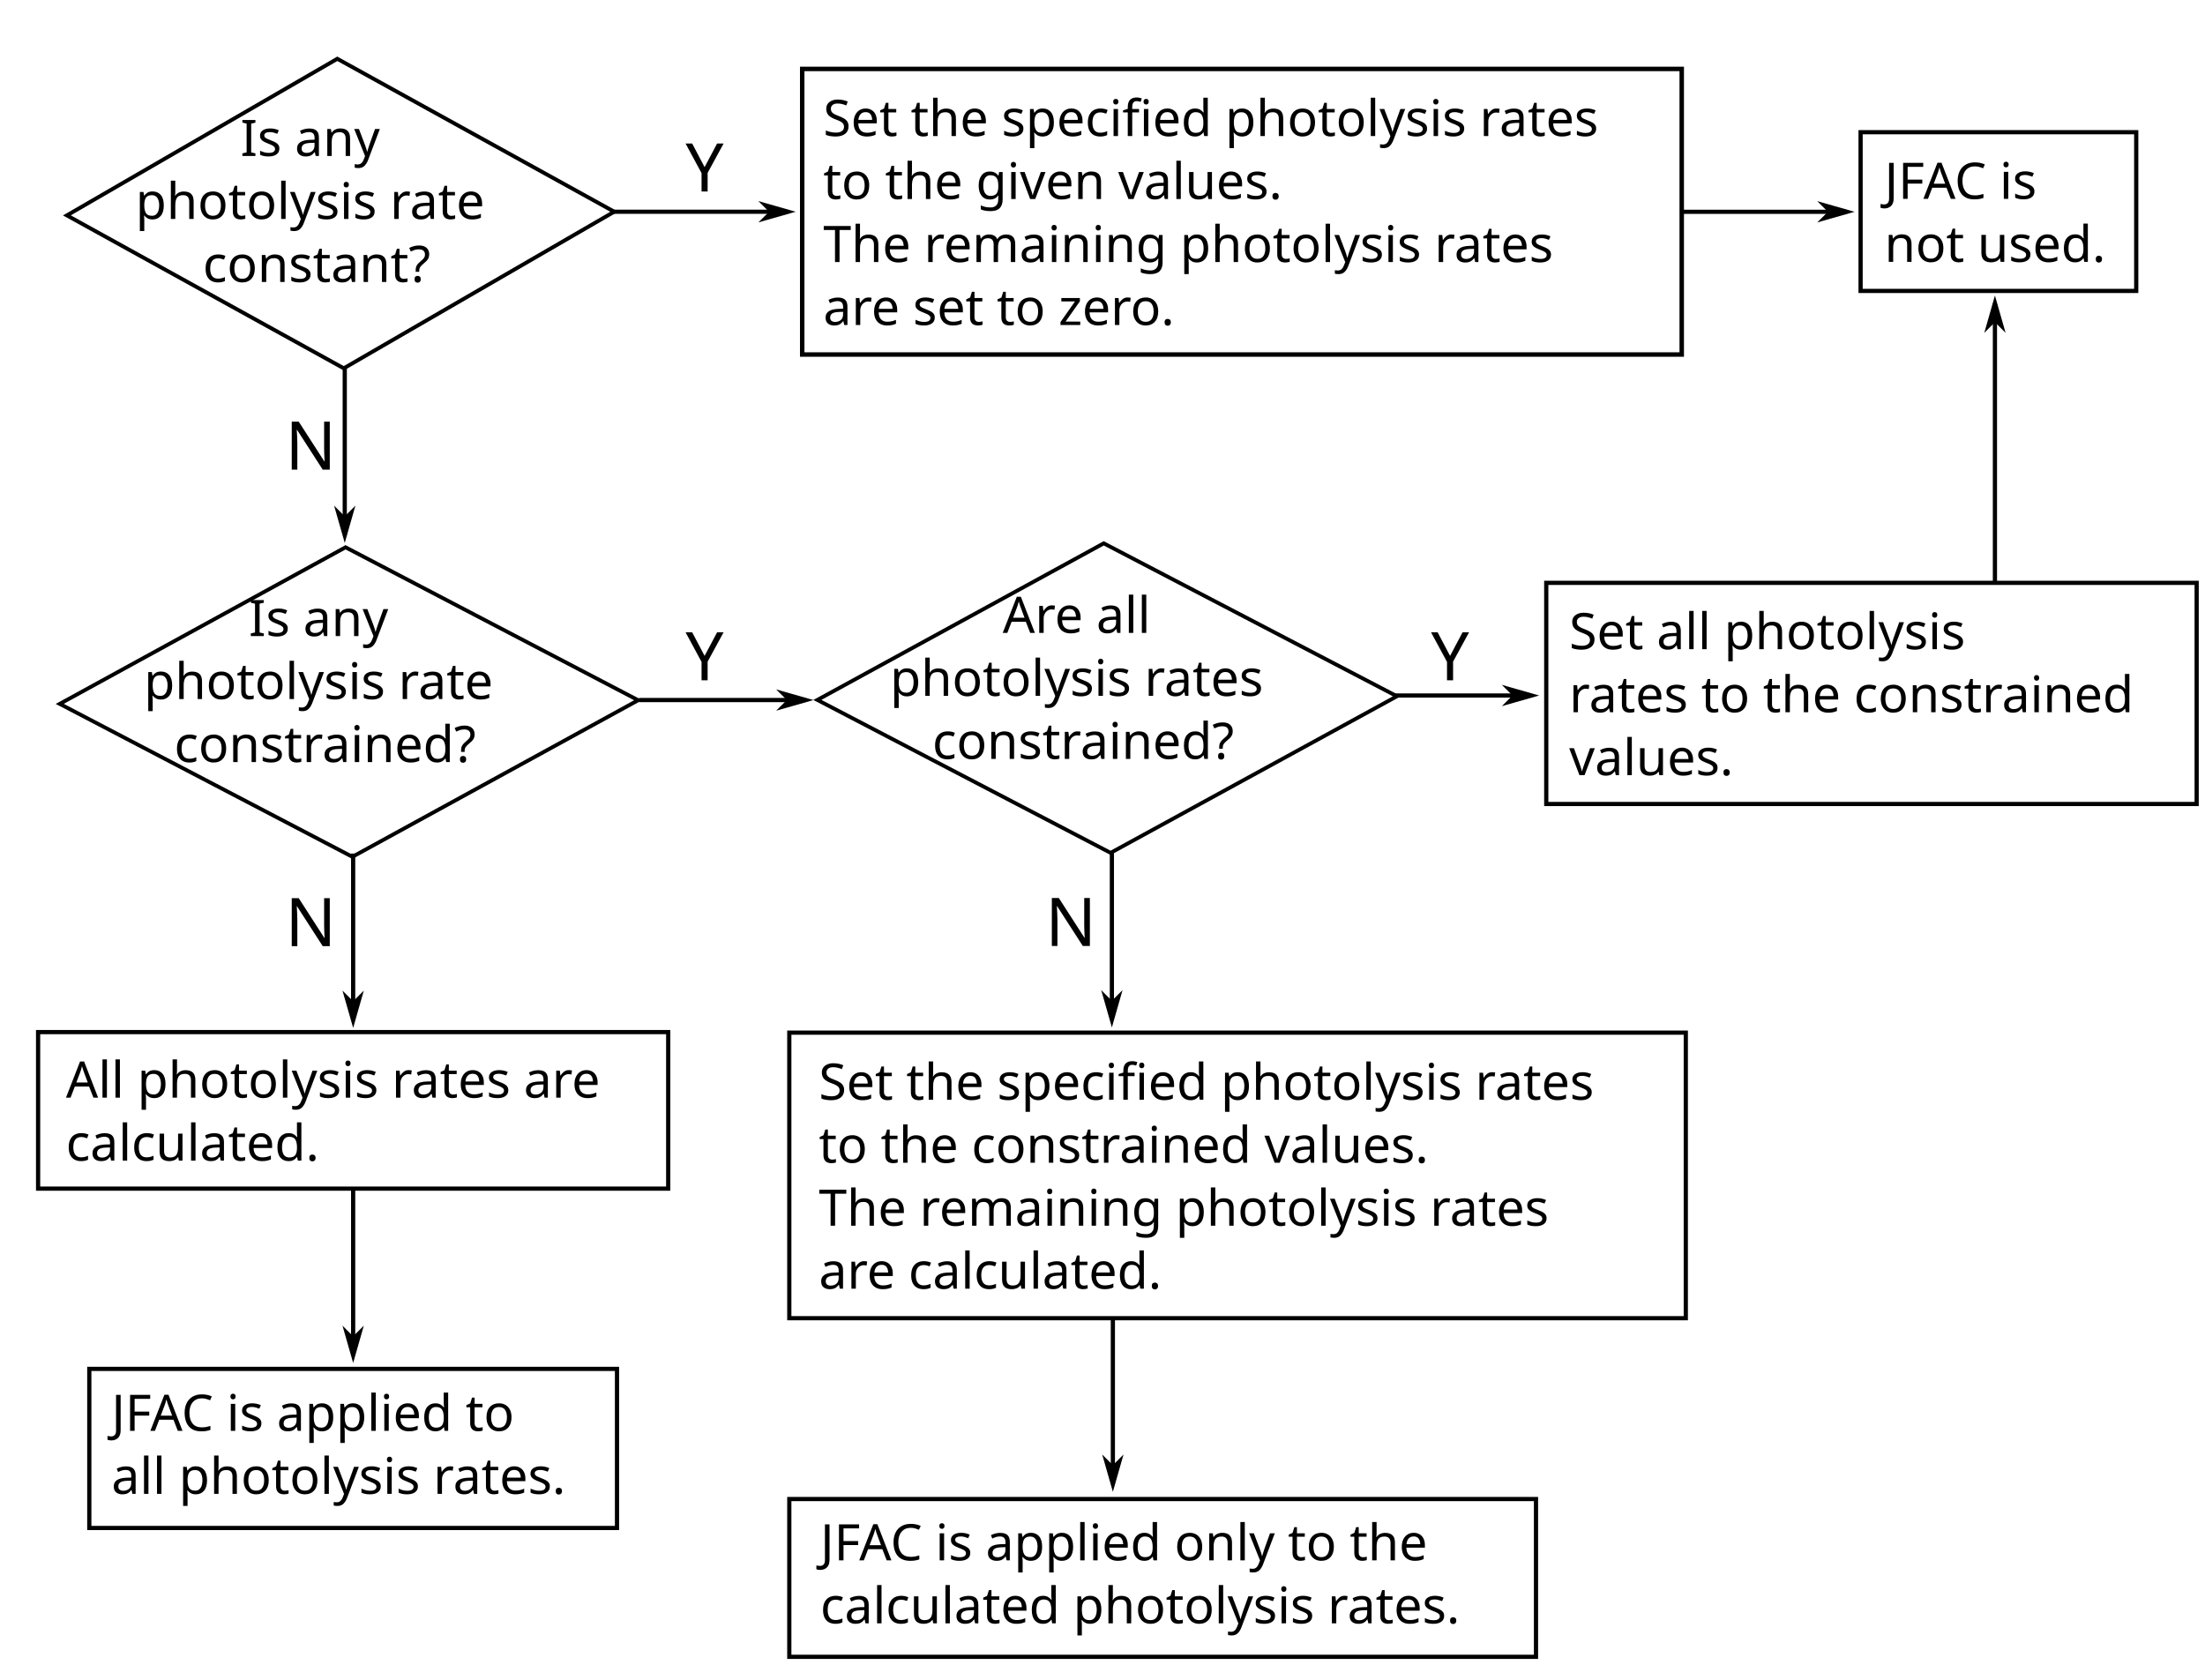
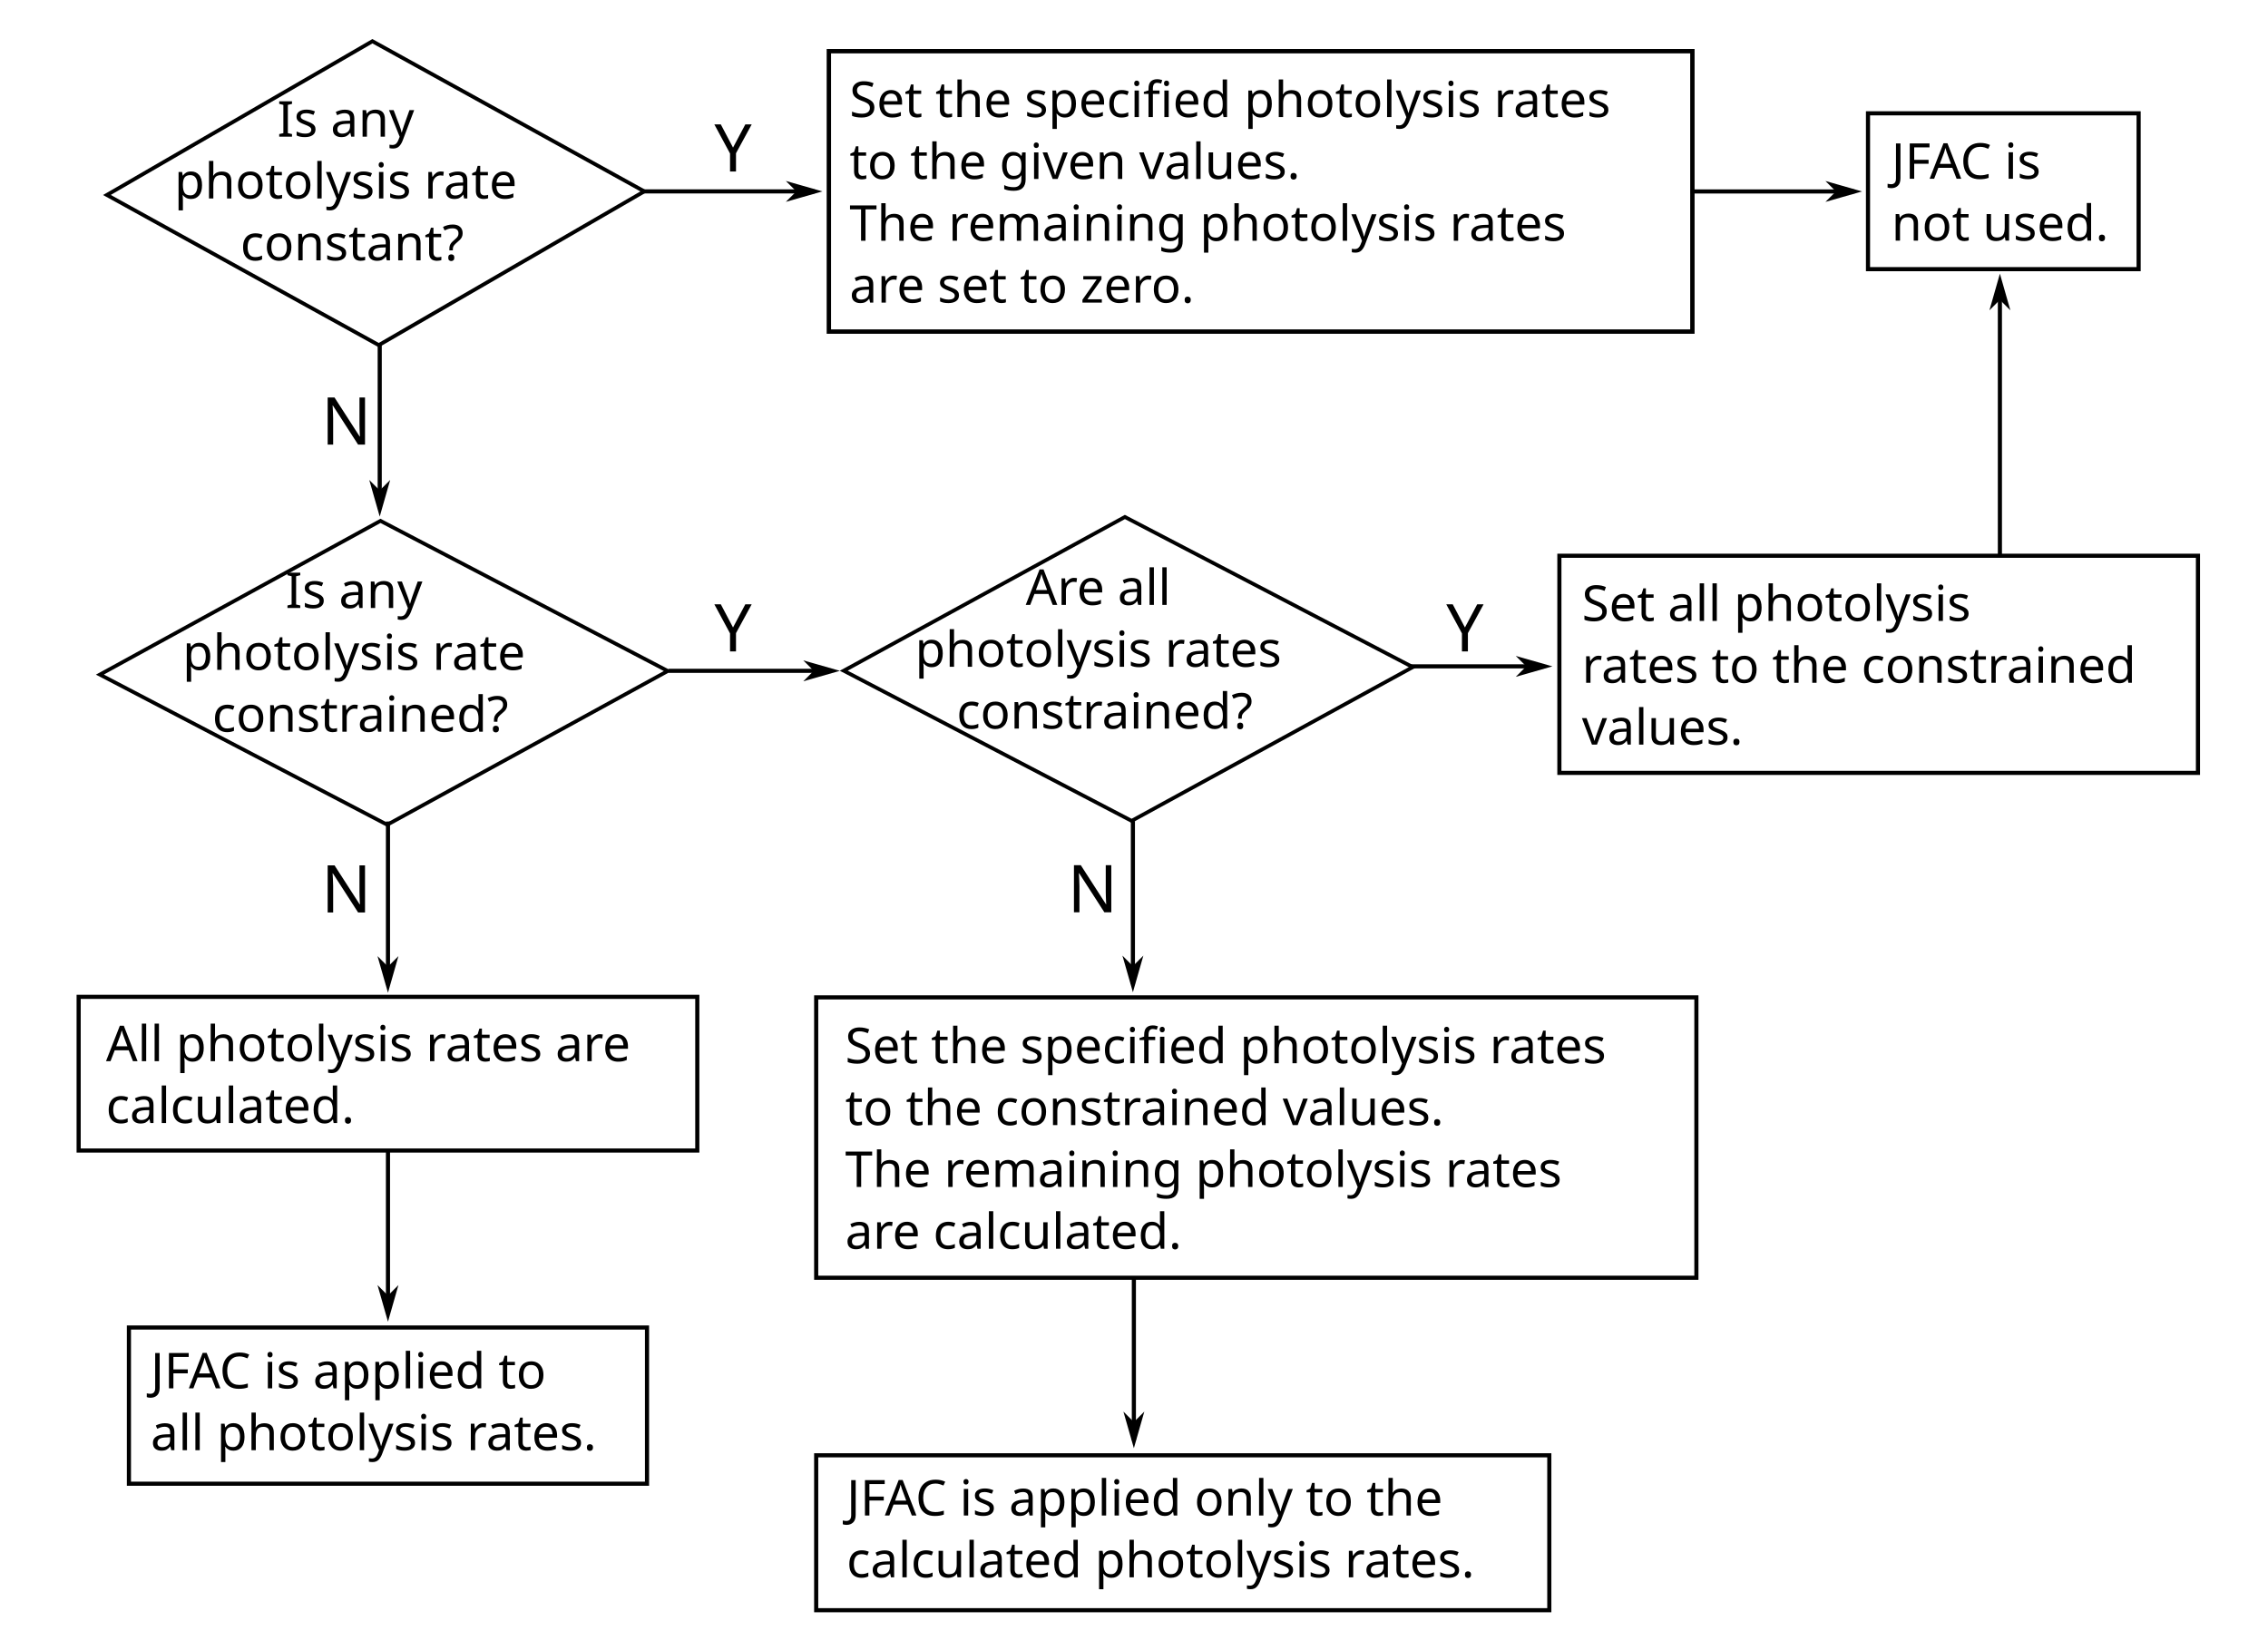
- <svg xmlns="http://www.w3.org/2000/svg" width="1050" height="800" id="svg2" version="1.1">
+ <svg xmlns="http://www.w3.org/2000/svg" width="1100" height="800" id="svg2" version="1.1">
  <defs id="defs4">
-     <marker style="overflow:visible;" id="marker5529" refX="0.0" refY="0.0" orient="auto">
-       <path transform="scale(0.4) rotate(180) translate(10,0)" style="fill-rule:evenodd;stroke:#000000;stroke-width:1pt;stroke-opacity:1;fill:#000000;fill-opacity:1" d="M 0.0,0.0 L 5.0,-5.0 L -12.5,0.0 L 5.0,5.0 L 0.0,0.0 z " id="path5527" />
+     <marker style="overflow:visible" id="marker5529" refX="0" refY="0" orient="auto">
+       <path transform="matrix(-0.4,0,0,-0.4,-4,0)" style="fill:#000000;fill-opacity:1;fill-rule:evenodd;stroke:#000000;stroke-width:1pt;stroke-opacity:1" d="M 0,0 5,-5 -12.5,0 5,5 0,0 Z" id="path5527" />
    </marker>
-     <marker style="overflow:visible;" id="marker5447" refX="0.0" refY="0.0" orient="auto">
-       <path transform="scale(0.4) rotate(180) translate(10,0)" style="fill-rule:evenodd;stroke:#000000;stroke-width:1pt;stroke-opacity:1;fill:#000000;fill-opacity:1" d="M 0.0,0.0 L 5.0,-5.0 L -12.5,0.0 L 5.0,5.0 L 0.0,0.0 z " id="path5445" />
+     <marker style="overflow:visible" id="marker5447" refX="0" refY="0" orient="auto">
+       <path transform="matrix(-0.4,0,0,-0.4,-4,0)" style="fill:#000000;fill-opacity:1;fill-rule:evenodd;stroke:#000000;stroke-width:1pt;stroke-opacity:1" d="M 0,0 5,-5 -12.5,0 5,5 0,0 Z" id="path5445" />
    </marker>
-     <marker orient="auto" refY="0.0" refX="0.0" id="marker5341" style="overflow:visible;">
-       <path id="path5339" d="M 0.0,0.0 L 5.0,-5.0 L -12.5,0.0 L 5.0,5.0 L 0.0,0.0 z " style="fill-rule:evenodd;stroke:#000000;stroke-width:1pt;stroke-opacity:1;fill:#000000;fill-opacity:1" transform="scale(0.4) rotate(180) translate(10,0)" />
+     <marker orient="auto" refY="0" refX="0" id="marker5341" style="overflow:visible">
+       <path id="path5339" d="M 0,0 5,-5 -12.5,0 5,5 0,0 Z" style="fill:#000000;fill-opacity:1;fill-rule:evenodd;stroke:#000000;stroke-width:1pt;stroke-opacity:1" transform="matrix(-0.4,0,0,-0.4,-4,0)" />
    </marker>
-     <marker style="overflow:visible;" id="marker5271" refX="0.0" refY="0.0" orient="auto">
-       <path transform="scale(0.4) rotate(180) translate(10,0)" style="fill-rule:evenodd;stroke:#000000;stroke-width:1pt;stroke-opacity:1;fill:#000000;fill-opacity:1" d="M 0.0,0.0 L 5.0,-5.0 L -12.5,0.0 L 5.0,5.0 L 0.0,0.0 z " id="path5269" />
+     <marker style="overflow:visible" id="marker5271" refX="0" refY="0" orient="auto">
+       <path transform="matrix(-0.4,0,0,-0.4,-4,0)" style="fill:#000000;fill-opacity:1;fill-rule:evenodd;stroke:#000000;stroke-width:1pt;stroke-opacity:1" d="M 0,0 5,-5 -12.5,0 5,5 0,0 Z" id="path5269" />
    </marker>
-     <marker style="overflow:visible;" id="marker5207" refX="0.0" refY="0.0" orient="auto">
-       <path transform="scale(0.4) rotate(180) translate(10,0)" style="fill-rule:evenodd;stroke:#000000;stroke-width:1pt;stroke-opacity:1;fill:#000000;fill-opacity:1" d="M 0.0,0.0 L 5.0,-5.0 L -12.5,0.0 L 5.0,5.0 L 0.0,0.0 z " id="path5205" />
+     <marker style="overflow:visible" id="marker5207" refX="0" refY="0" orient="auto">
+       <path transform="matrix(-0.4,0,0,-0.4,-4,0)" style="fill:#000000;fill-opacity:1;fill-rule:evenodd;stroke:#000000;stroke-width:1pt;stroke-opacity:1" d="M 0,0 5,-5 -12.5,0 5,5 0,0 Z" id="path5205" />
    </marker>
-     <marker orient="auto" refY="0.0" refX="0.0" id="marker5149" style="overflow:visible;">
-       <path id="path5147" d="M 0.0,0.0 L 5.0,-5.0 L -12.5,0.0 L 5.0,5.0 L 0.0,0.0 z " style="fill-rule:evenodd;stroke:#000000;stroke-width:1pt;stroke-opacity:1;fill:#000000;fill-opacity:1" transform="scale(0.4) rotate(180) translate(10,0)" />
+     <marker orient="auto" refY="0" refX="0" id="marker5149" style="overflow:visible">
+       <path id="path5147" d="M 0,0 5,-5 -12.5,0 5,5 0,0 Z" style="fill:#000000;fill-opacity:1;fill-rule:evenodd;stroke:#000000;stroke-width:1pt;stroke-opacity:1" transform="matrix(-0.4,0,0,-0.4,-4,0)" />
    </marker>
-     <marker style="overflow:visible;" id="marker5097" refX="0.0" refY="0.0" orient="auto">
-       <path transform="scale(0.4) rotate(180) translate(10,0)" style="fill-rule:evenodd;stroke:#000000;stroke-width:1pt;stroke-opacity:1;fill:#000000;fill-opacity:1" d="M 0.0,0.0 L 5.0,-5.0 L -12.5,0.0 L 5.0,5.0 L 0.0,0.0 z " id="path5095" />
+     <marker style="overflow:visible" id="marker5097" refX="0" refY="0" orient="auto">
+       <path transform="matrix(-0.4,0,0,-0.4,-4,0)" style="fill:#000000;fill-opacity:1;fill-rule:evenodd;stroke:#000000;stroke-width:1pt;stroke-opacity:1" d="M 0,0 5,-5 -12.5,0 5,5 0,0 Z" id="path5095" />
    </marker>
-     <marker orient="auto" refY="0.0" refX="0.0" id="marker5051" style="overflow:visible;">
-       <path id="path5049" d="M 0.0,0.0 L 5.0,-5.0 L -12.5,0.0 L 5.0,5.0 L 0.0,0.0 z " style="fill-rule:evenodd;stroke:#000000;stroke-width:1pt;stroke-opacity:1;fill:#000000;fill-opacity:1" transform="scale(0.4) rotate(180) translate(10,0)" />
+     <marker orient="auto" refY="0" refX="0" id="marker5051" style="overflow:visible">
+       <path id="path5049" d="M 0,0 5,-5 -12.5,0 5,5 0,0 Z" style="fill:#000000;fill-opacity:1;fill-rule:evenodd;stroke:#000000;stroke-width:1pt;stroke-opacity:1" transform="matrix(-0.4,0,0,-0.4,-4,0)" />
    </marker>
-     <marker style="overflow:visible;" id="marker5011" refX="0.0" refY="0.0" orient="auto">
-       <path transform="scale(0.4) rotate(180) translate(10,0)" style="fill-rule:evenodd;stroke:#000000;stroke-width:1pt;stroke-opacity:1;fill:#000000;fill-opacity:1" d="M 0.0,0.0 L 5.0,-5.0 L -12.5,0.0 L 5.0,5.0 L 0.0,0.0 z " id="path5009" />
+     <marker style="overflow:visible" id="marker5011" refX="0" refY="0" orient="auto">
+       <path transform="matrix(-0.4,0,0,-0.4,-4,0)" style="fill:#000000;fill-opacity:1;fill-rule:evenodd;stroke:#000000;stroke-width:1pt;stroke-opacity:1" d="M 0,0 5,-5 -12.5,0 5,5 0,0 Z" id="path5009" />
    </marker>
-     <marker orient="auto" refY="0.0" refX="0.0" id="Arrow1Mend" style="overflow:visible;">
-       <path id="path4718" d="M 0.0,0.0 L 5.0,-5.0 L -12.5,0.0 L 5.0,5.0 L 0.0,0.0 z " style="fill-rule:evenodd;stroke:#000000;stroke-width:1pt;stroke-opacity:1;fill:#000000;fill-opacity:1" transform="scale(0.4) rotate(180) translate(10,0)" />
+     <marker orient="auto" refY="0" refX="0" id="Arrow1Mend" style="overflow:visible">
+       <path id="path4718" d="M 0,0 5,-5 -12.5,0 5,5 0,0 Z" style="fill:#000000;fill-opacity:1;fill-rule:evenodd;stroke:#000000;stroke-width:1pt;stroke-opacity:1" transform="matrix(-0.4,0,0,-0.4,-4,0)" />
    </marker>
  </defs>
  <g id="layer1" transform="translate(0,-252.3622)">
-     <g id="g4693" transform="translate(10.85471)">
+     <g id="g4693" transform="translate(30.85471,-8)">
      <text id="text2985" y="326.644" x="150.862" style="font-style:normal;font-weight:normal;line-height:0%;font-family:sans-serif;text-align:center;letter-spacing:0px;word-spacing:0px;text-anchor:middle;fill:#000000;fill-opacity:1;stroke:none" xml:space="preserve">
        <tspan style="font-size:24px;line-height:1.25;font-family:sans-serif;text-align:center;text-anchor:middle" id="tspan2989" y="326.644" x="150.862">Is any</tspan>
        <tspan id="tspan2997" style="font-size:24px;line-height:1.25;font-family:sans-serif;text-align:center;text-anchor:middle" y="356.644" x="150.862">photolysis rate</tspan>
        <tspan id="tspan3144" style="font-size:24px;line-height:1.25;font-family:sans-serif;text-align:center;text-anchor:middle" y="386.644" x="150.862">constant?</tspan>
      </text>
      <rect transform="matrix(0.8753551,0.4834805,-0.8653607,0.5011496,0,0)" y="201.857" x="370.648" height="148.812" width="150.639" id="rect3885" style="fill:none;stroke:#000000;stroke-width:2.16;stroke-miterlimit:4;stroke-dasharray:none;stroke-dashoffset:0;stroke-opacity:1" />
    </g>
-     <text xml:space="preserve" style="font-style:normal;font-weight:normal;line-height:0%;font-family:sans-serif;letter-spacing:0px;word-spacing:0px;fill:#000000;fill-opacity:1;stroke:none" x="392.027" y="317.143" id="text3005">
-       <tspan x="392.027" y="317.143" id="tspan3055" style="font-style:normal;font-size:24px;line-height:1.25;font-family:sans-serif;-inkscape-font-specification:'Sans Oblique'">Set the specified photolysis rates</tspan>
-       <tspan x="392.027" y="347.143" style="font-size:24px;line-height:1.25;font-family:sans-serif" id="tspan4921">to the given values.</tspan>
-       <tspan x="392.027" y="377.143" style="font-size:24px;line-height:1.25;font-family:sans-serif" id="tspan4927">The remaining photolysis rates</tspan>
-       <tspan x="392.027" y="407.143" style="font-size:24px;line-height:1.25;font-family:sans-serif" id="tspan4931">are set to zero.</tspan>
+     <text xml:space="preserve" style="font-style:normal;font-weight:normal;line-height:0%;font-family:sans-serif;letter-spacing:0px;word-spacing:0px;fill:#000000;fill-opacity:1;stroke:none" x="412.027" y="309.143" id="text3005">
+       <tspan x="412.027" y="309.143" id="tspan3055" style="font-style:normal;font-size:24px;line-height:1.25;font-family:sans-serif;-inkscape-font-specification:'Sans Oblique'">Set the specified photolysis rates</tspan>
+       <tspan x="412.027" y="339.143" style="font-size:24px;line-height:1.25;font-family:sans-serif" id="tspan4921">to the given values.</tspan>
+       <tspan x="412.027" y="369.143" style="font-size:24px;line-height:1.25;font-family:sans-serif" id="tspan4927">The remaining photolysis rates</tspan>
+       <tspan x="412.027" y="399.143" style="font-size:24px;line-height:1.25;font-family:sans-serif" id="tspan4931">are set to zero.</tspan>
    </text>
-     <rect style="fill:none;stroke:#000000;stroke-width:2.122;stroke-miterlimit:4;stroke-dasharray:none;stroke-dashoffset:0;stroke-opacity:1" id="rect3979" width="418.819" height="136.018" x="382.006" y="285.187" />
-     <g id="g4686" transform="translate(1.777426,10)">
+     <rect style="fill:none;stroke:#000000;stroke-width:2.122;stroke-miterlimit:4;stroke-dasharray:none;stroke-dashoffset:0;stroke-opacity:1" id="rect3979" width="418.819" height="136.018" x="402.006" y="277.187" />
+     <g id="g4686" transform="translate(21.77743,2)">
      <text id="text3019-1" y="765.118" x="29.638" style="font-style:normal;font-weight:normal;line-height:0%;font-family:sans-serif;letter-spacing:0px;word-spacing:0px;fill:#000000;fill-opacity:1;stroke:none" xml:space="preserve">
        <tspan style="font-size:24px;line-height:1.25;font-family:sans-serif" id="tspan3077-4" y="765.118" x="29.638">All photolysis rates are</tspan>
        <tspan style="font-size:24px;line-height:1.25;font-family:sans-serif" id="tspan3107" y="795.118" x="29.638">calculated.</tspan>
      </text>
      <rect y="733.896" x="16.366" height="74.55" width="300.05" id="rect4009" style="fill:none;stroke:#000000;stroke-width:2;stroke-miterlimit:4;stroke-dasharray:none;stroke-dashoffset:0;stroke-opacity:1" />
    </g>
-     <g id="g4680" transform="translate(-8.74967)">
+     <g id="g4680" transform="translate(11.25033,-8)">
      <text id="text3001" y="933.8" x="61.816" style="font-style:normal;font-weight:normal;line-height:0%;font-family:sans-serif;letter-spacing:0px;word-spacing:0px;fill:#000000;fill-opacity:1;stroke:none" xml:space="preserve">
        <tspan style="font-size:24px;line-height:1.25;font-family:sans-serif" id="tspan3079" y="933.8" x="61.816">JFAC is applied to</tspan>
        <tspan style="font-size:24px;line-height:1.25;font-family:sans-serif" id="tspan3111" y="963.8" x="61.816">all photolysis rates.</tspan>
      </text>
      <rect y="904.295" x="51.277" height="75.768" width="251.281" id="rect4009-4" style="fill:none;stroke:#000000;stroke-width:2;stroke-miterlimit:4;stroke-dasharray:none;stroke-dashoffset:0;stroke-opacity:1" />
    </g>
-     <g id="g13133">
+     <g id="g13133" transform="translate(20,-8)">
      <text id="text3023" y="347.069" x="897.366" style="font-style:normal;font-weight:normal;line-height:0%;font-family:sans-serif;letter-spacing:0px;word-spacing:0px;fill:#000000;fill-opacity:1;stroke:none" xml:space="preserve">
        <tspan y="347.069" x="897.366" id="tspan3025" style="font-size:24px;line-height:1.25;font-family:sans-serif">JFAC is</tspan>
        <tspan id="tspan5188" y="377.069" x="897.366" style="font-size:24px;line-height:1.25;font-family:sans-serif">not used.</tspan>
      </text>
      <rect y="315.327" x="885.996" height="75.59" width="131.255" id="rect4047" style="fill:none;stroke:#000000;stroke-width:2;stroke-miterlimit:4;stroke-dasharray:none;stroke-dashoffset:0;stroke-opacity:1" />
    </g>
-     <path style="fill:none;stroke:#000000;stroke-width:2;stroke-linecap:butt;stroke-linejoin:miter;stroke-miterlimit:4;stroke-dasharray:none;stroke-opacity:1;marker-end:url(#Arrow1Mend)" d="m 164.168,427.887 c 0,79.111 0,79.111 0,79.111" id="path4083" />
-     <path style="fill:none;stroke:#000000;stroke-width:2;stroke-linecap:butt;stroke-linejoin:miter;stroke-miterlimit:4;stroke-dasharray:none;stroke-opacity:1;marker-end:url(#marker5011)" d="m 168.168,818.426 c 0,79.111 0,79.111 0,79.111" id="path4083-5" />
-     <path style="fill:none;stroke:#000000;stroke-width:2;stroke-linecap:butt;stroke-linejoin:miter;stroke-miterlimit:4;stroke-dasharray:none;stroke-opacity:1;marker-end:url(#marker5051)" d="m 168.168,658.858 c 0,79.111 0,79.111 0,79.111" id="path4083-5-5" />
-     <path style="fill:none;stroke:#000000;stroke-width:2;stroke-linecap:butt;stroke-linejoin:miter;stroke-miterlimit:4;stroke-dasharray:none;stroke-opacity:1;marker-end:url(#marker5149)" d="m 292.048,353.206 c 82.918,0 82.918,0 82.918,0" id="path4083-1" />
-     <path style="fill:none;stroke:#000000;stroke-width:2;stroke-linecap:butt;stroke-linejoin:miter;stroke-miterlimit:4;stroke-dasharray:none;stroke-opacity:1;marker-end:url(#marker5097)" d="m 304.318,585.76 c 79.111,0 79.111,0 79.111,0" id="path4083-1-7" />
-     <path style="fill:none;stroke:#000000;stroke-width:2;stroke-linecap:butt;stroke-linejoin:miter;stroke-miterlimit:4;stroke-dasharray:none;stroke-opacity:1;marker-end:url(#marker5447)" d="m 529.467,658.62 c 0,79.111 0,79.111 0,79.111" id="path4083-5-5-1" />
-     <path style="fill:none;stroke:#000000;stroke-width:2;stroke-linecap:butt;stroke-linejoin:miter;stroke-miterlimit:4;stroke-dasharray:none;stroke-opacity:1;marker-end:url(#marker5529)" d="m 529.936,879.787 c 0,79.111 0,79.111 0,79.111" id="path4083-5-5-1-5" />
-     <path style="fill:none;stroke:#000000;stroke-width:2;stroke-linecap:butt;stroke-linejoin:miter;stroke-miterlimit:4;stroke-dasharray:none;stroke-opacity:1;marker-end:url(#marker5207)" d="m 800.074,353.226 c 79.111,0 79.111,0 79.111,0" id="path4083-1-7-1-2" />
-     <g id="g4674" transform="translate(20,14)">
+     <path style="fill:none;stroke:#000000;stroke-width:2;stroke-linecap:butt;stroke-linejoin:miter;stroke-miterlimit:4;stroke-dasharray:none;stroke-opacity:1;marker-end:url(#Arrow1Mend)" d="m 184.168,419.887 c 0,79.111 0,79.111 0,79.111" id="path4083" />
+     <path style="fill:none;stroke:#000000;stroke-width:2;stroke-linecap:butt;stroke-linejoin:miter;stroke-miterlimit:4;stroke-dasharray:none;stroke-opacity:1;marker-end:url(#marker5011)" d="m 188.168,810.426 c 0,79.111 0,79.111 0,79.111" id="path4083-5" />
+     <path style="fill:none;stroke:#000000;stroke-width:2;stroke-linecap:butt;stroke-linejoin:miter;stroke-miterlimit:4;stroke-dasharray:none;stroke-opacity:1;marker-end:url(#marker5051)" d="m 188.168,650.858 c 0,79.111 0,79.111 0,79.111" id="path4083-5-5" />
+     <path style="fill:none;stroke:#000000;stroke-width:2;stroke-linecap:butt;stroke-linejoin:miter;stroke-miterlimit:4;stroke-dasharray:none;stroke-opacity:1;marker-end:url(#marker5149)" d="m 312.048,345.206 c 82.918,0 82.918,0 82.918,0" id="path4083-1" />
+     <path style="fill:none;stroke:#000000;stroke-width:2;stroke-linecap:butt;stroke-linejoin:miter;stroke-miterlimit:4;stroke-dasharray:none;stroke-opacity:1;marker-end:url(#marker5097)" d="m 324.318,577.76 c 79.111,0 79.111,0 79.111,0" id="path4083-1-7" />
+     <path style="fill:none;stroke:#000000;stroke-width:2;stroke-linecap:butt;stroke-linejoin:miter;stroke-miterlimit:4;stroke-dasharray:none;stroke-opacity:1;marker-end:url(#marker5447)" d="m 549.467,650.62 c 0,79.111 0,79.111 0,79.111" id="path4083-5-5-1" />
+     <path style="fill:none;stroke:#000000;stroke-width:2;stroke-linecap:butt;stroke-linejoin:miter;stroke-miterlimit:4;stroke-dasharray:none;stroke-opacity:1;marker-end:url(#marker5529)" d="m 549.936,871.787 c 0,79.111 0,79.111 0,79.111" id="path4083-5-5-1-5" />
+     <path style="fill:none;stroke:#000000;stroke-width:2;stroke-linecap:butt;stroke-linejoin:miter;stroke-miterlimit:4;stroke-dasharray:none;stroke-opacity:1;marker-end:url(#marker5207)" d="m 820.074,345.226 c 79.111,0 79.111,0 79.111,0" id="path4083-1-7-1-2" />
+     <g id="g4674" transform="translate(40,6)">
      <text id="text3031" y="981.472" x="370.633" style="font-style:normal;font-weight:normal;line-height:0%;font-family:sans-serif;letter-spacing:0px;word-spacing:0px;fill:#000000;fill-opacity:1;stroke:none" xml:space="preserve">
        <tspan style="font-size:24px;line-height:1.25;font-family:sans-serif" id="tspan4332" y="981.472" x="370.633">JFAC is applied only to the</tspan>
        <tspan id="tspan5200" style="font-size:24px;line-height:1.25;font-family:sans-serif" y="1011.472" x="370.633">calculated photolysis rates.</tspan>
      </text>
      <rect y="952.279" x="355.857" height="75.144" width="355.568" id="rect4288" style="fill:none;stroke:#000000;stroke-width:2;stroke-miterlimit:4;stroke-dasharray:none;stroke-dashoffset:0;stroke-opacity:1" />
    </g>
-     <text xml:space="preserve" style="font-style:normal;font-weight:normal;line-height:0%;font-family:sans-serif;letter-spacing:0px;word-spacing:0px;fill:#000000;fill-opacity:1;stroke:none" x="135.817" y="476.028" id="text4341">
-       <tspan id="tspan4343" x="135.817" y="476.028" style="font-size:32px;line-height:1.25;font-family:sans-serif">N</tspan>
+     <text xml:space="preserve" style="font-style:normal;font-weight:normal;line-height:0%;font-family:sans-serif;letter-spacing:0px;word-spacing:0px;fill:#000000;fill-opacity:1;stroke:none" x="155.817" y="468.028" id="text4341">
+       <tspan id="tspan4343" x="155.817" y="468.028" style="font-size:32px;line-height:1.25;font-family:sans-serif">N</tspan>
    </text>
-     <text xml:space="preserve" style="font-style:normal;font-weight:normal;line-height:0%;font-family:sans-serif;letter-spacing:0px;word-spacing:0px;fill:#000000;fill-opacity:1;stroke:none" x="326.463" y="343.558" id="text4345">
-       <tspan id="tspan4347" x="326.463" y="343.558" style="font-size:32px;line-height:1.25;font-family:sans-serif">Y</tspan>
+     <text xml:space="preserve" style="font-style:normal;font-weight:normal;line-height:0%;font-family:sans-serif;letter-spacing:0px;word-spacing:0px;fill:#000000;fill-opacity:1;stroke:none" x="346.463" y="335.558" id="text4345">
+       <tspan id="tspan4347" x="346.463" y="335.558" style="font-size:32px;line-height:1.25;font-family:sans-serif">Y</tspan>
    </text>
-     <text xml:space="preserve" style="font-style:normal;font-weight:normal;line-height:0%;font-family:sans-serif;letter-spacing:0px;word-spacing:0px;fill:#000000;fill-opacity:1;stroke:none" x="135.817" y="702.96" id="text4341-2">
-       <tspan id="tspan4343-2" x="135.817" y="702.96" style="font-size:32px;line-height:1.25;font-family:sans-serif">N</tspan>
+     <text xml:space="preserve" style="font-style:normal;font-weight:normal;line-height:0%;font-family:sans-serif;letter-spacing:0px;word-spacing:0px;fill:#000000;fill-opacity:1;stroke:none" x="155.817" y="694.96" id="text4341-2">
+       <tspan id="tspan4343-2" x="155.817" y="694.96" style="font-size:32px;line-height:1.25;font-family:sans-serif">N</tspan>
    </text>
-     <text xml:space="preserve" style="font-style:normal;font-weight:normal;line-height:0%;font-family:sans-serif;letter-spacing:0px;word-spacing:0px;fill:#000000;fill-opacity:1;stroke:none" x="326.463" y="576.335" id="text4345-1">
-       <tspan id="tspan4347-6" x="326.463" y="576.335" style="font-size:32px;line-height:1.25;font-family:sans-serif">Y</tspan>
+     <text xml:space="preserve" style="font-style:normal;font-weight:normal;line-height:0%;font-family:sans-serif;letter-spacing:0px;word-spacing:0px;fill:#000000;fill-opacity:1;stroke:none" x="346.463" y="568.335" id="text4345-1">
+       <tspan id="tspan4347-6" x="346.463" y="568.335" style="font-size:32px;line-height:1.25;font-family:sans-serif">Y</tspan>
    </text>
-     <text xml:space="preserve" style="font-style:normal;font-weight:normal;line-height:0%;font-family:sans-serif;letter-spacing:0px;word-spacing:0px;fill:#000000;fill-opacity:1;stroke:none" x="497.77" y="702.892" id="text4341-7">
-       <tspan id="tspan4343-6" x="497.77" y="702.892" style="font-size:32px;line-height:1.25;font-family:sans-serif">N</tspan>
+     <text xml:space="preserve" style="font-style:normal;font-weight:normal;line-height:0%;font-family:sans-serif;letter-spacing:0px;word-spacing:0px;fill:#000000;fill-opacity:1;stroke:none" x="517.77" y="694.892" id="text4341-7">
+       <tspan id="tspan4343-6" x="517.77" y="694.892" style="font-size:32px;line-height:1.25;font-family:sans-serif">N</tspan>
    </text>
-     <g id="g4700" transform="translate(19.59355,6)">
+     <g id="g4700" transform="translate(39.59355,-2)">
      <text id="text2993" y="549.291" x="146.123" style="font-style:normal;font-weight:normal;line-height:0%;font-family:sans-serif;text-align:center;letter-spacing:0px;word-spacing:0px;text-anchor:middle;fill:#000000;fill-opacity:1;stroke:none" xml:space="preserve">
        <tspan style="font-size:24px;line-height:1.25;font-family:sans-serif;text-align:center;text-anchor:middle" y="549.291" x="146.123" id="tspan2995">Is any</tspan>
        <tspan id="tspan2999" style="font-size:24px;line-height:1.25;font-family:sans-serif;text-align:center;text-anchor:middle" y="579.291" x="146.123">photolysis rate</tspan>
        <tspan id="tspan3146" style="font-size:24px;line-height:1.25;font-family:sans-serif;text-align:center;text-anchor:middle" y="609.291" x="146.123">constrained?</tspan>
      </text>
      <rect transform="matrix(0.8862567,0.4631943,-0.8769561,0.4805704,0,0)" y="459.319" x="618.044" height="155.184" width="157.237" id="rect3885-7" style="fill:none;stroke:#000000;stroke-width:2.193;stroke-miterlimit:4;stroke-dasharray:none;stroke-dashoffset:0;stroke-opacity:1" />
    </g>
-     <g id="g4707" transform="translate(40,6)">
+     <g id="g4707" transform="translate(60,-2)">
      <text id="text3019" y="547.778" x="486.724" style="font-style:normal;font-weight:normal;line-height:0%;font-family:sans-serif;text-align:center;letter-spacing:0px;word-spacing:0px;text-anchor:middle;fill:#000000;fill-opacity:1;stroke:none" xml:space="preserve">
        <tspan style="font-size:24px;line-height:1.25;font-family:sans-serif" y="547.778" x="486.724" id="tspan3021">Are all</tspan>
        <tspan style="font-size:24px;line-height:1.25;font-family:sans-serif" id="tspan3124" y="577.778" x="486.724">photolysis rates</tspan>
        <tspan style="font-size:24px;line-height:1.25;font-family:sans-serif" id="tspan3077" y="607.778" x="486.724">constrained?</tspan>
      </text>
      <rect transform="matrix(0.8866303,0.4624789,-0.877354,0.4798436,0,0)" y="268.632" x="813.498" height="155.419" width="157.48" id="rect3885-7-4" style="fill:none;stroke:#000000;stroke-width:2.194;stroke-miterlimit:4;stroke-dasharray:none;stroke-dashoffset:0;stroke-opacity:1" />
    </g>
-     <g id="g13140">
+     <g id="g13140" transform="translate(20,-8)">
      <text id="text3019-1-2" y="561.549" x="747.246" style="font-style:normal;font-weight:normal;line-height:0%;font-family:sans-serif;letter-spacing:0px;word-spacing:0px;fill:#000000;fill-opacity:1;stroke:none;stroke-width:2.135;stroke-miterlimit:4;stroke-dasharray:none" xml:space="preserve">
        <tspan style="font-size:24px;line-height:1.25;font-family:sans-serif;stroke-width:2.135;stroke-miterlimit:4;stroke-dasharray:none" id="tspan3077-4-4" y="561.549" x="747.246">Set all photolysis</tspan>
        <tspan style="font-size:24px;line-height:1.25;font-family:sans-serif;stroke-width:2.135;stroke-miterlimit:4;stroke-dasharray:none" id="tspan3107-5" y="591.549" x="747.246">rates to the constrained</tspan>
        <tspan id="tspan12685" style="font-size:24px;line-height:1.25;font-family:sans-serif;stroke-width:2.135;stroke-miterlimit:4;stroke-dasharray:none" y="621.549" x="747.246">values.</tspan>
      </text>
      <rect y="529.942" x="736.313" height="105.319" width="309.714" id="rect4009-5" style="fill:none;stroke:#000000;stroke-width:2;stroke-miterlimit:4;stroke-dasharray:none;stroke-dashoffset:0;stroke-opacity:1" />
    </g>
-     <path style="fill:none;stroke:#000000;stroke-width:2;stroke-linecap:butt;stroke-linejoin:miter;stroke-miterlimit:4;stroke-dasharray:none;stroke-opacity:1;marker-end:url(#marker5341)" d="m 663.444,583.595 c 65.55,0 65.55,0 65.55,0" id="path4083-1-7-17" />
-     <text xml:space="preserve" style="font-style:normal;font-weight:normal;line-height:0%;font-family:sans-serif;letter-spacing:0px;word-spacing:0px;fill:#000000;fill-opacity:1;stroke:none" x="681.445" y="576.335" id="text4345-1-1">
-       <tspan id="tspan4347-6-1" x="681.445" y="576.335" style="font-size:32px;line-height:1.25;font-family:sans-serif">Y</tspan>
+     <path style="fill:none;stroke:#000000;stroke-width:2;stroke-linecap:butt;stroke-linejoin:miter;stroke-miterlimit:4;stroke-dasharray:none;stroke-opacity:1;marker-end:url(#marker5341)" d="m 683.444,575.595 c 65.55,0 65.55,0 65.55,0" id="path4083-1-7-17" />
+     <text xml:space="preserve" style="font-style:normal;font-weight:normal;line-height:0%;font-family:sans-serif;letter-spacing:0px;word-spacing:0px;fill:#000000;fill-opacity:1;stroke:none" x="701.445" y="568.335" id="text4345-1-1">
+       <tspan id="tspan4347-6-1" x="701.445" y="568.335" style="font-size:32px;line-height:1.25;font-family:sans-serif">Y</tspan>
    </text>
-     <path style="fill:none;stroke:#000000;stroke-width:2;stroke-linecap:butt;stroke-linejoin:miter;stroke-miterlimit:4;stroke-dasharray:none;stroke-opacity:1;marker-end:url(#marker5271)" d="m 949.968,529.333 c 0,-132.283 0,-132.283 0,-132.283" id="path4083-5-52" />
-     <g id="g4668" transform="translate(7.626827,12)">
+     <path style="fill:none;stroke:#000000;stroke-width:2;stroke-linecap:butt;stroke-linejoin:miter;stroke-miterlimit:4;stroke-dasharray:none;stroke-opacity:1;marker-end:url(#marker5271)" d="m 969.968,521.333 c 0,-132.283 0,-132.283 0,-132.283" id="path4083-5-52" />
+     <g id="g4668" transform="translate(27.62683,4)">
      <text id="text3005-7" y="764.104" x="382.295" style="font-style:normal;font-weight:normal;line-height:0%;font-family:sans-serif;letter-spacing:0px;word-spacing:0px;fill:#000000;fill-opacity:1;stroke:none" xml:space="preserve">
        <tspan style="font-style:normal;font-size:24px;line-height:1.25;font-family:sans-serif;-inkscape-font-specification:'Sans Oblique'" id="tspan3055-6" y="764.104" x="382.295">Set the specified photolysis rates</tspan>
        <tspan id="tspan4921-1" style="font-size:24px;line-height:1.25;font-family:sans-serif" y="794.104" x="382.295">to the constrained values.</tspan>
        <tspan id="tspan4927-4" style="font-size:24px;line-height:1.25;font-family:sans-serif" y="824.104" x="382.295">The remaining photolysis rates</tspan>
        <tspan id="tspan4931-2" style="font-size:24px;line-height:1.25;font-family:sans-serif" y="854.104" x="382.295">are calculated.</tspan>
      </text>
      <rect y="732.158" x="368.23" height="135.998" width="426.907" id="rect3979-3" style="fill:none;stroke:#000000;stroke-width:2;stroke-miterlimit:4;stroke-dasharray:none;stroke-dashoffset:0;stroke-opacity:1" />
    </g>
  </g>
</svg>
